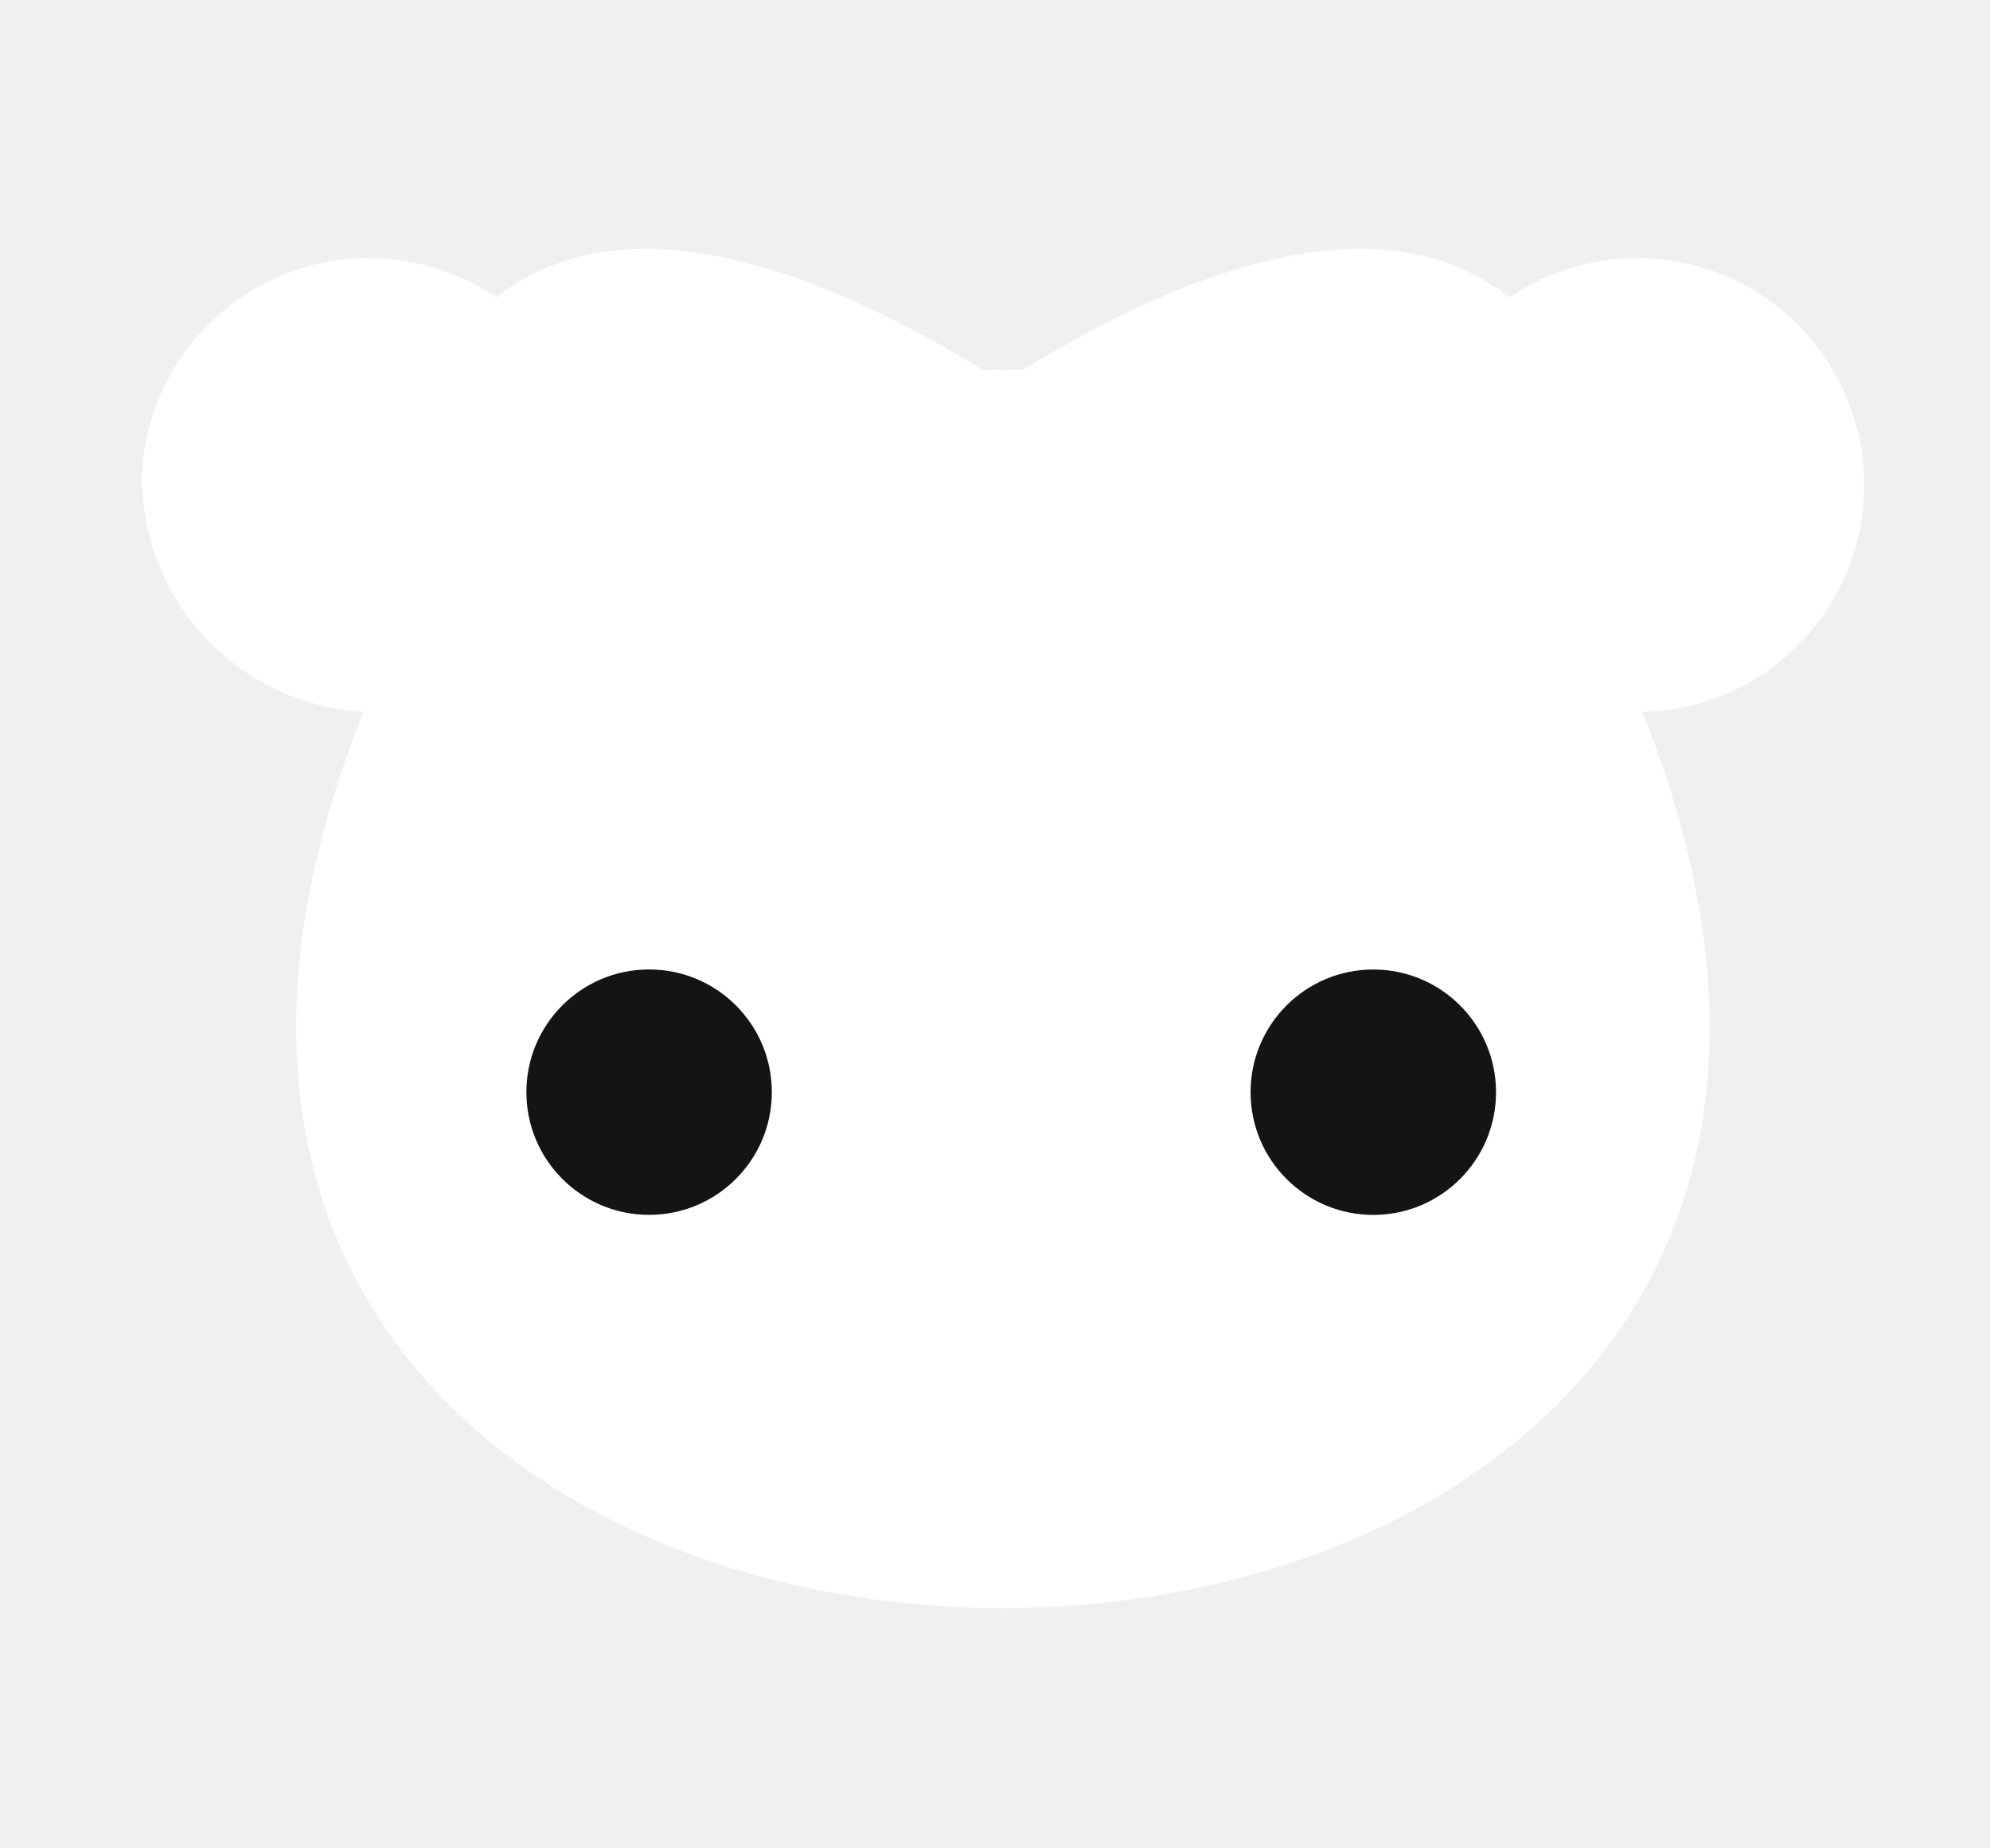
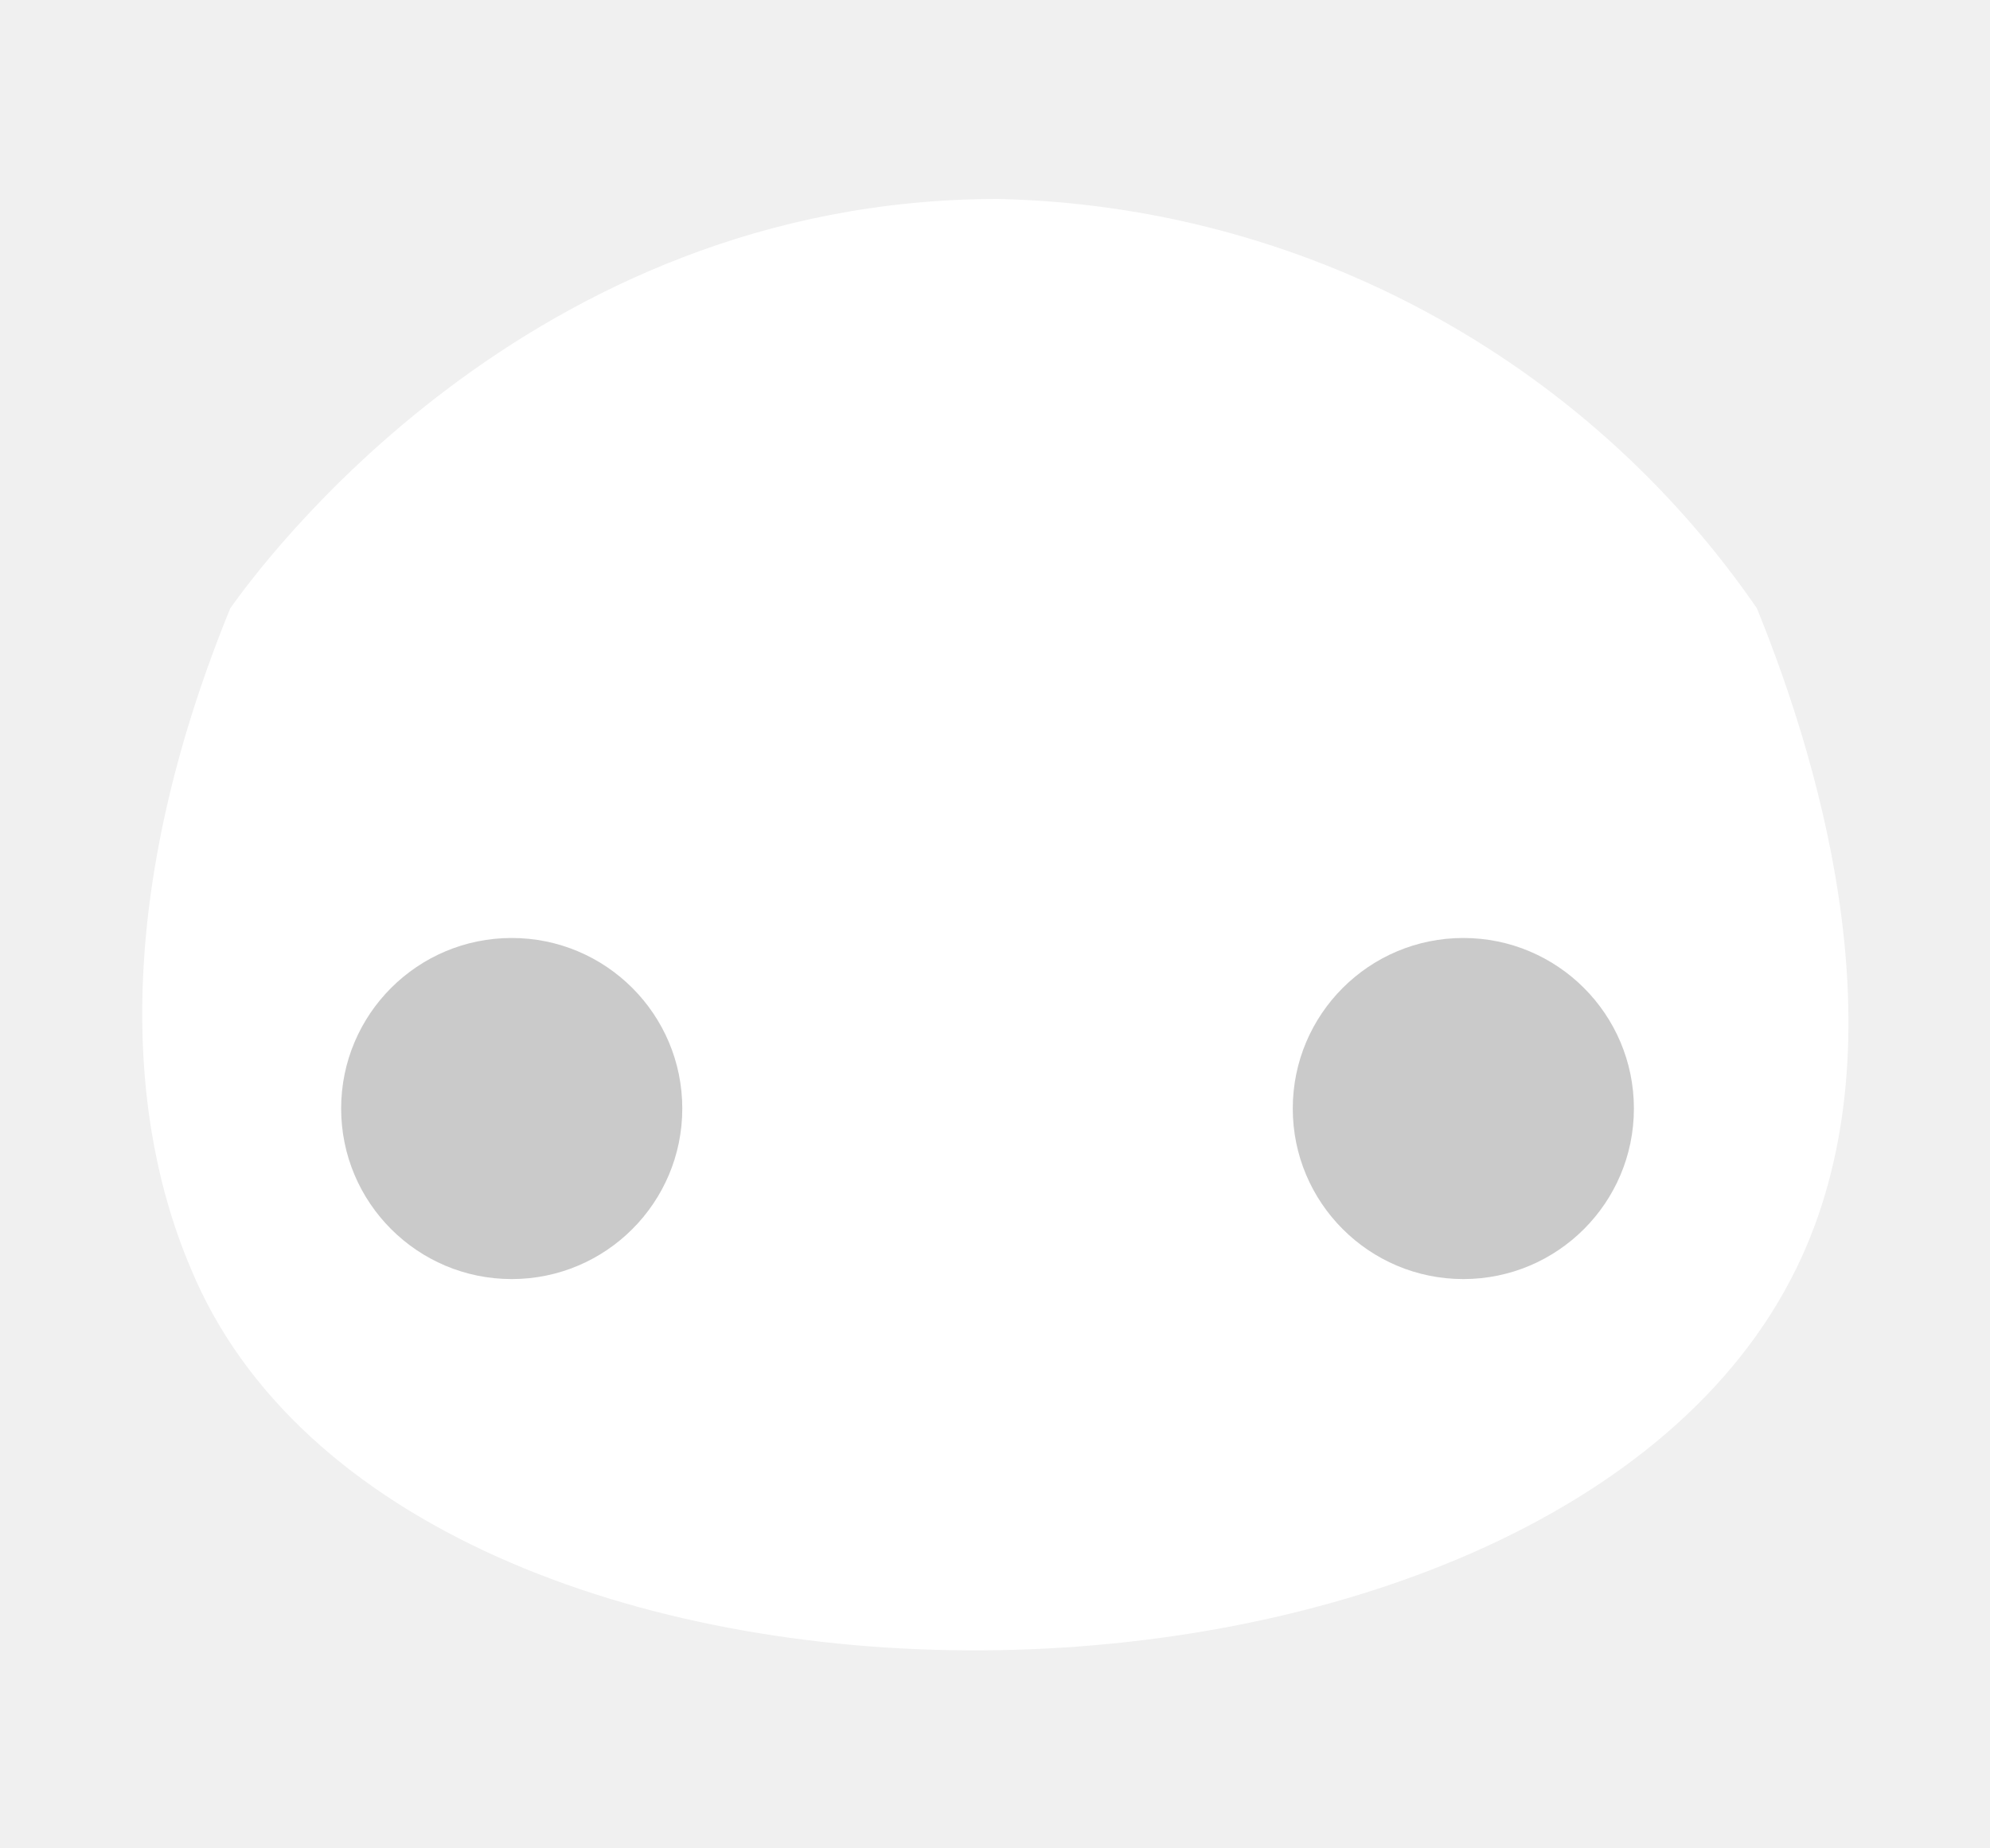
<svg xmlns="http://www.w3.org/2000/svg" width="70" height="65" viewBox="0 0 70 65">
-   <g id="Group_961" data-name="Group 961" transform="translate(-195 304)">
-     <rect id="Rectangle_225" data-name="Rectangle 225" width="70" height="65" transform="translate(195 -304)" fill="none" />
-     <path id="Path_42" data-name="Path 42" d="M206.333,69.529c18.326-16.048,26.3-16.048,44.629,0" transform="translate(1.631 -348.482)" fill="#fff" />
-     <path id="Path_43" data-name="Path 43" d="M202.736,84.635c-17.566,42.617,62.2,42.617,44.629,0" transform="translate(5.228 -364.026)" fill="#fff" />
-     <g id="Group_125" data-name="Group 125" transform="translate(200 -296)">
-       <path id="Path_44" data-name="Path 44" d="M187.112,54.716a7.982,7.982,0,1,1,7.964,8.523A8.258,8.258,0,0,1,187.112,54.716Z" transform="translate(-187.112 -46.193)" fill="#fff" />
-       <path id="Path_45" data-name="Path 45" d="M294.826,54.716a7.982,7.982,0,1,1,7.964,8.523A8.258,8.258,0,0,1,294.826,54.716Z" transform="translate(-250.197 -46.193)" fill="#fff" />
-       <path id="Path_46" data-name="Path 46" d="M206.333,69.307c0,5.156,22.314-16.348,22.314-16.77,0,.422-22.314-16.429-22.314,11.656" transform="translate(-198.369 -47.146)" fill="#fff" />
-       <path id="Path_47" data-name="Path 47" d="M282.5,69.307c0,5.156-22.314-16.348-22.314-16.77,0,.422,22.314-16.429,22.314,11.656" transform="translate(-229.912 -47.146)" fill="#fff" />
+   <g id="Group_987" data-name="Group 987" transform="translate(528 549)">
+     <g id="Layer_1-2" data-name="Layer 1-2" transform="translate(-528 -549)">
+       <rect id="Rectangle_220" data-name="Rectangle 220" width="70" height="65" fill="none" />
+       <path id="Path_42" data-name="Path 42" d="M61.8,21.4c2.4,5.9,5.1,15.6,1.4,23.2-8.6,17.7-49,18.2-56.5,0C4.2,38.7,4.3,30.7,8.1,21.4,9.1,20,18.5,7,35.1,7A33.281,33.281,0,0,1,61.8,21.4Z" fill="#fff" />
    </g>
-     <path id="Path_772" data-name="Path 772" d="M219.787,117.784A4.317,4.317,0,1,1,224.1,122.1,4.317,4.317,0,0,1,219.787,117.784Z" transform="translate(-6.271 -383.359)" fill="#141414" />
-     <path id="Path_773" data-name="Path 773" d="M281.371,117.784a4.317,4.317,0,1,1,4.318,4.318A4.317,4.317,0,0,1,281.371,117.784Z" transform="translate(-42.381 -383.359)" fill="#141414" />
+     <g id="Group_986" data-name="Group 986" transform="translate(-2)">
+       <path id="Path_776" data-name="Path 776" d="M219.787,119.467a6,6,0,1,1,6,6A6,6,0,0,1,219.787,119.467Z" transform="translate(-733.787 -629.467)" fill="#969696" opacity="0.5" />
+       <path id="Path_777" data-name="Path 777" d="M281.371,119.467a6,6,0,1,1,6,6A6,6,0,0,1,281.371,119.467Z" transform="translate(-761.897 -629.467)" fill="#969696" opacity="0.5" />
+     </g>
  </g>
</svg>
